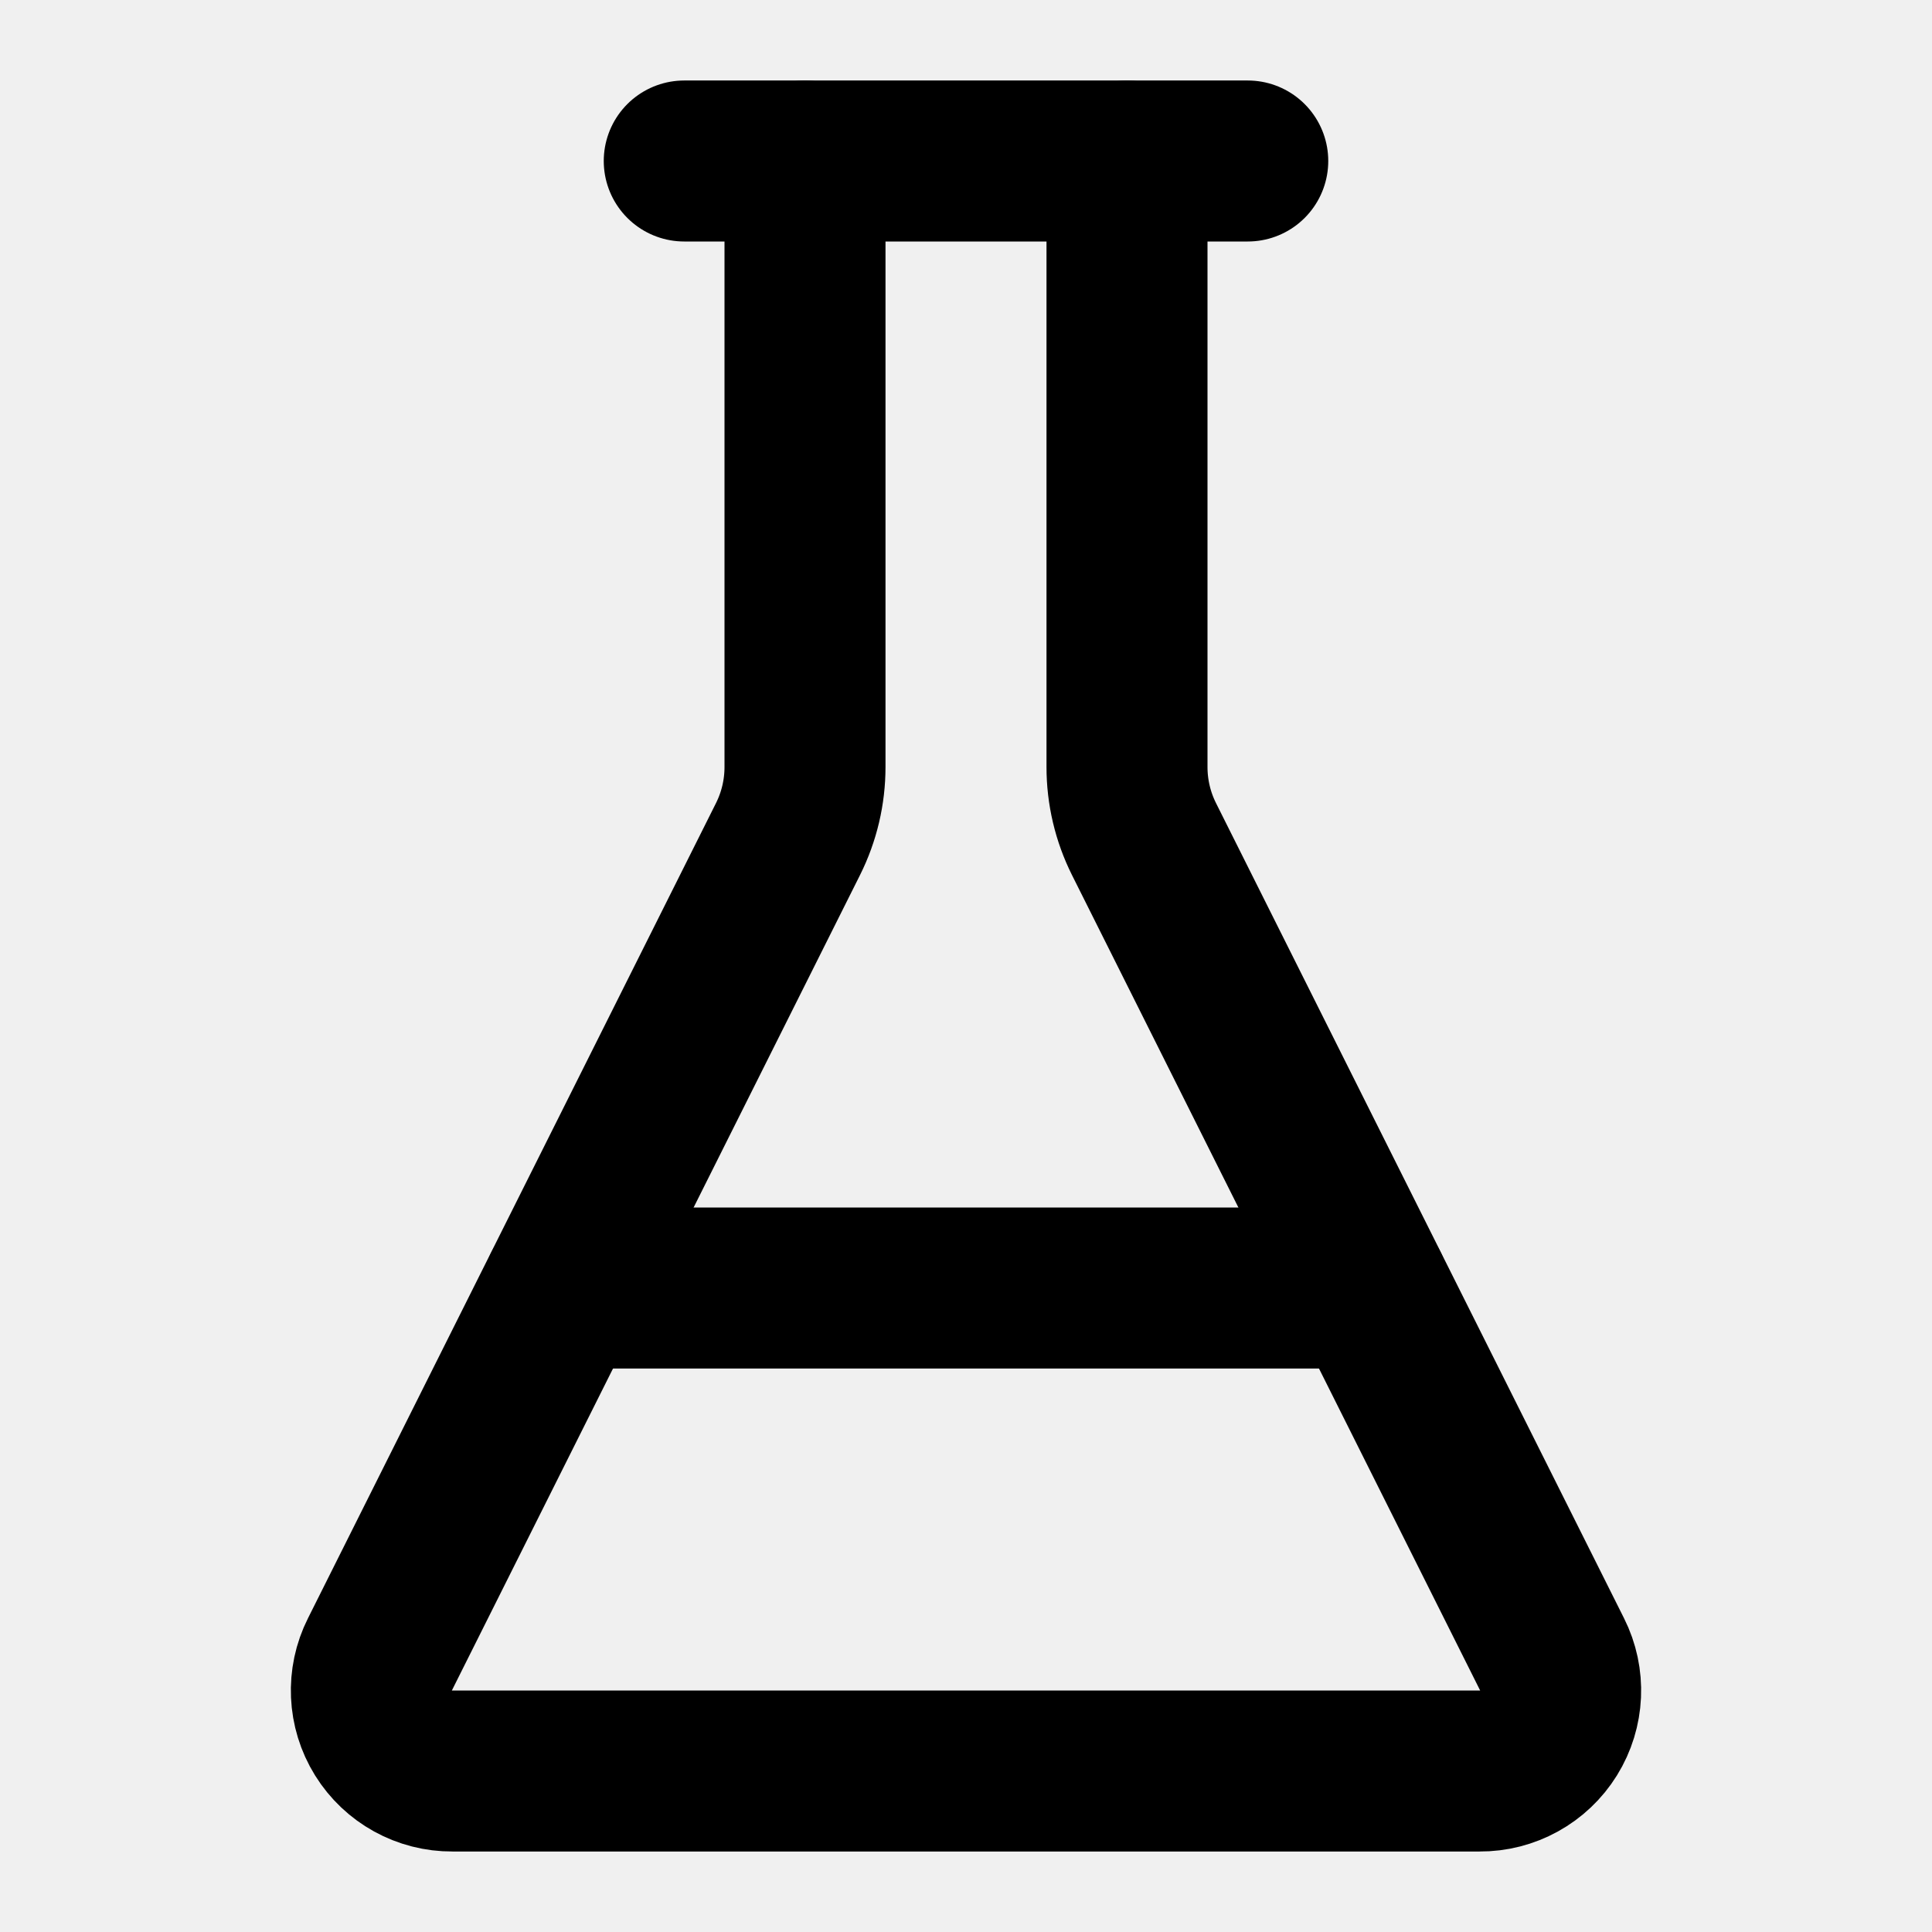
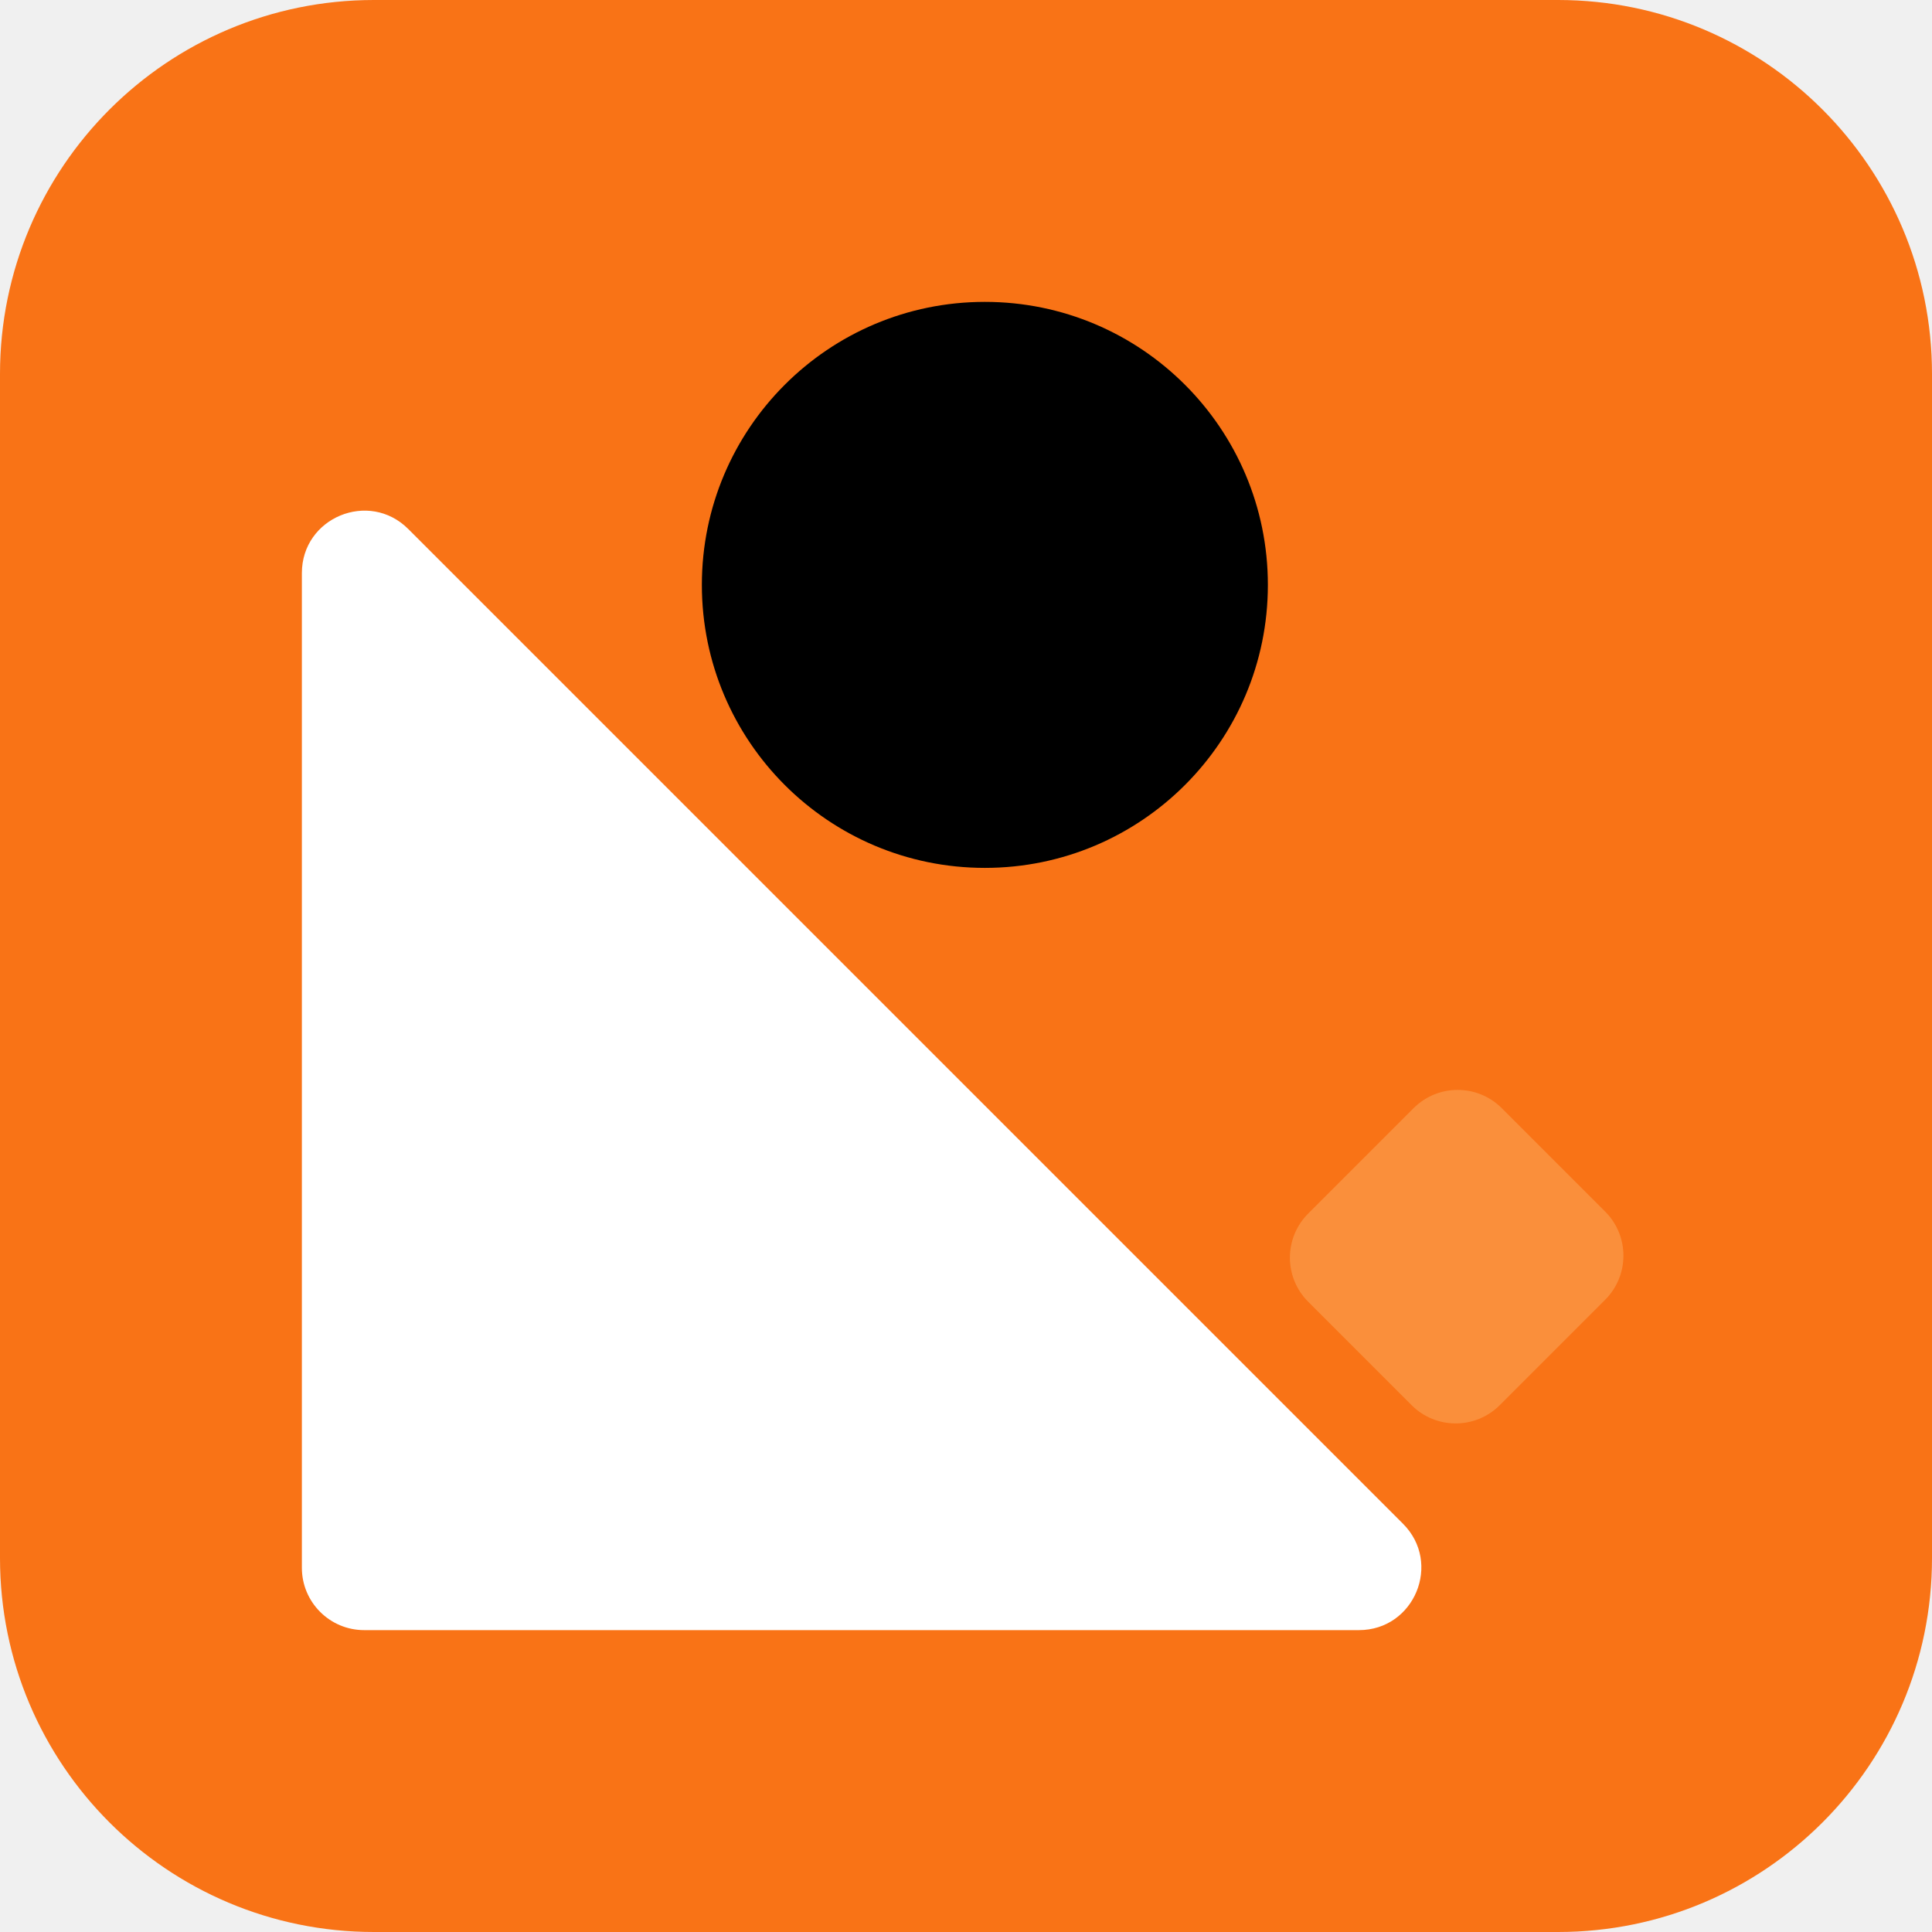
- <svg xmlns="http://www.w3.org/2000/svg" width="24" height="24" viewBox="0 0 24 24" fill="none" stroke="currentColor" stroke-width="2" stroke-linecap="round" stroke-linejoin="round" class="lucide lucide-flask-conical">
-   <path d="M10 2v7.527a2 2 0 0 1-.211.896L4.72 20.55a1 1 0 0 0 .9 1.45h12.76a1 1 0 0 0 .9-1.45l-5.069-10.127A2 2 0 0 1 14 9.527V2" />
-   <path d="M8.5 2h7" />
-   <path d="M7 16h10" />
+ <svg xmlns="http://www.w3.org/2000/svg" width="400" height="400" viewBox="0 0 124 124" fill="none">
+   <rect width="124" height="124" rx="24" fill="#F97316" />
+   <path d="M19.375 36.782V100.625C19.375 102.834 21.166 104.625 23.375 104.625H87.218C90.782 104.625 92.566 100.316 90.047 97.797L26.203 33.953C23.684 31.434 19.375 33.218 19.375 36.782Z" fill="white" />
+   <circle cx="63.211" cy="37.539" r="18.164" fill="black" />
+   <rect opacity="0.4" x="81.133" y="80.72" width="17.569" height="17.388" rx="4" transform="rotate(-45 81.1328 80.7198)" fill="#FDBA74" />
</svg>
